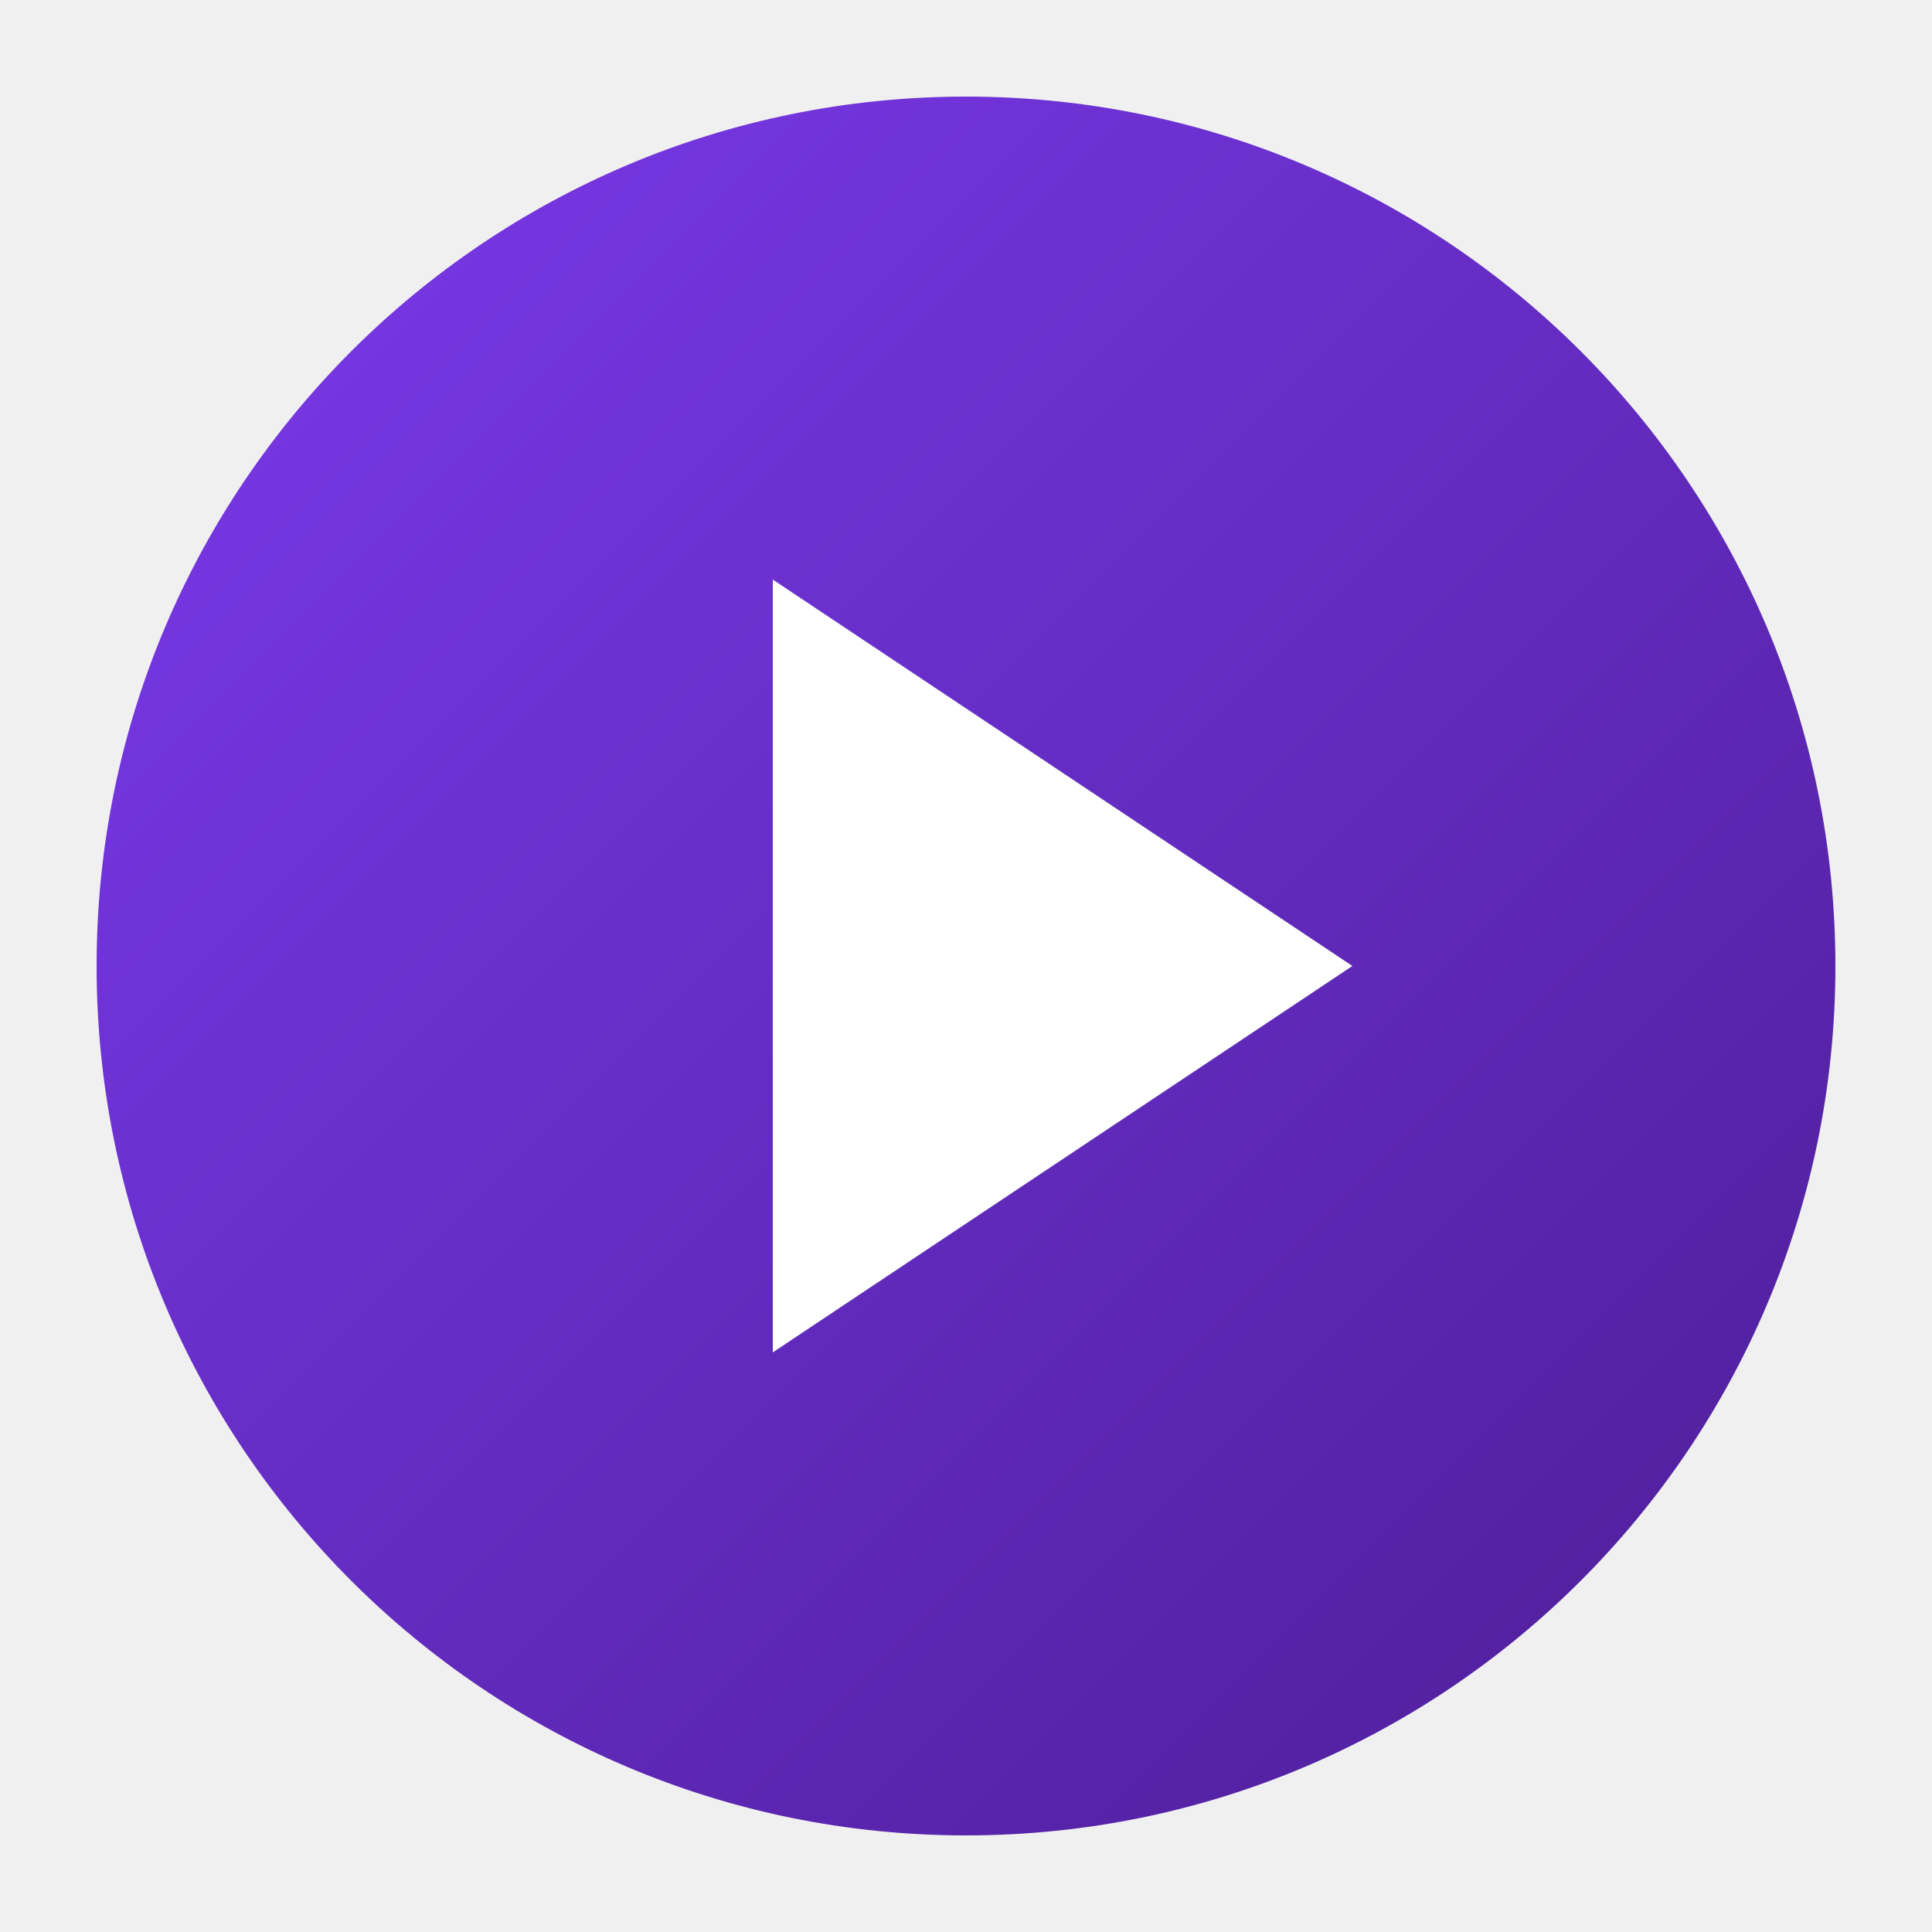
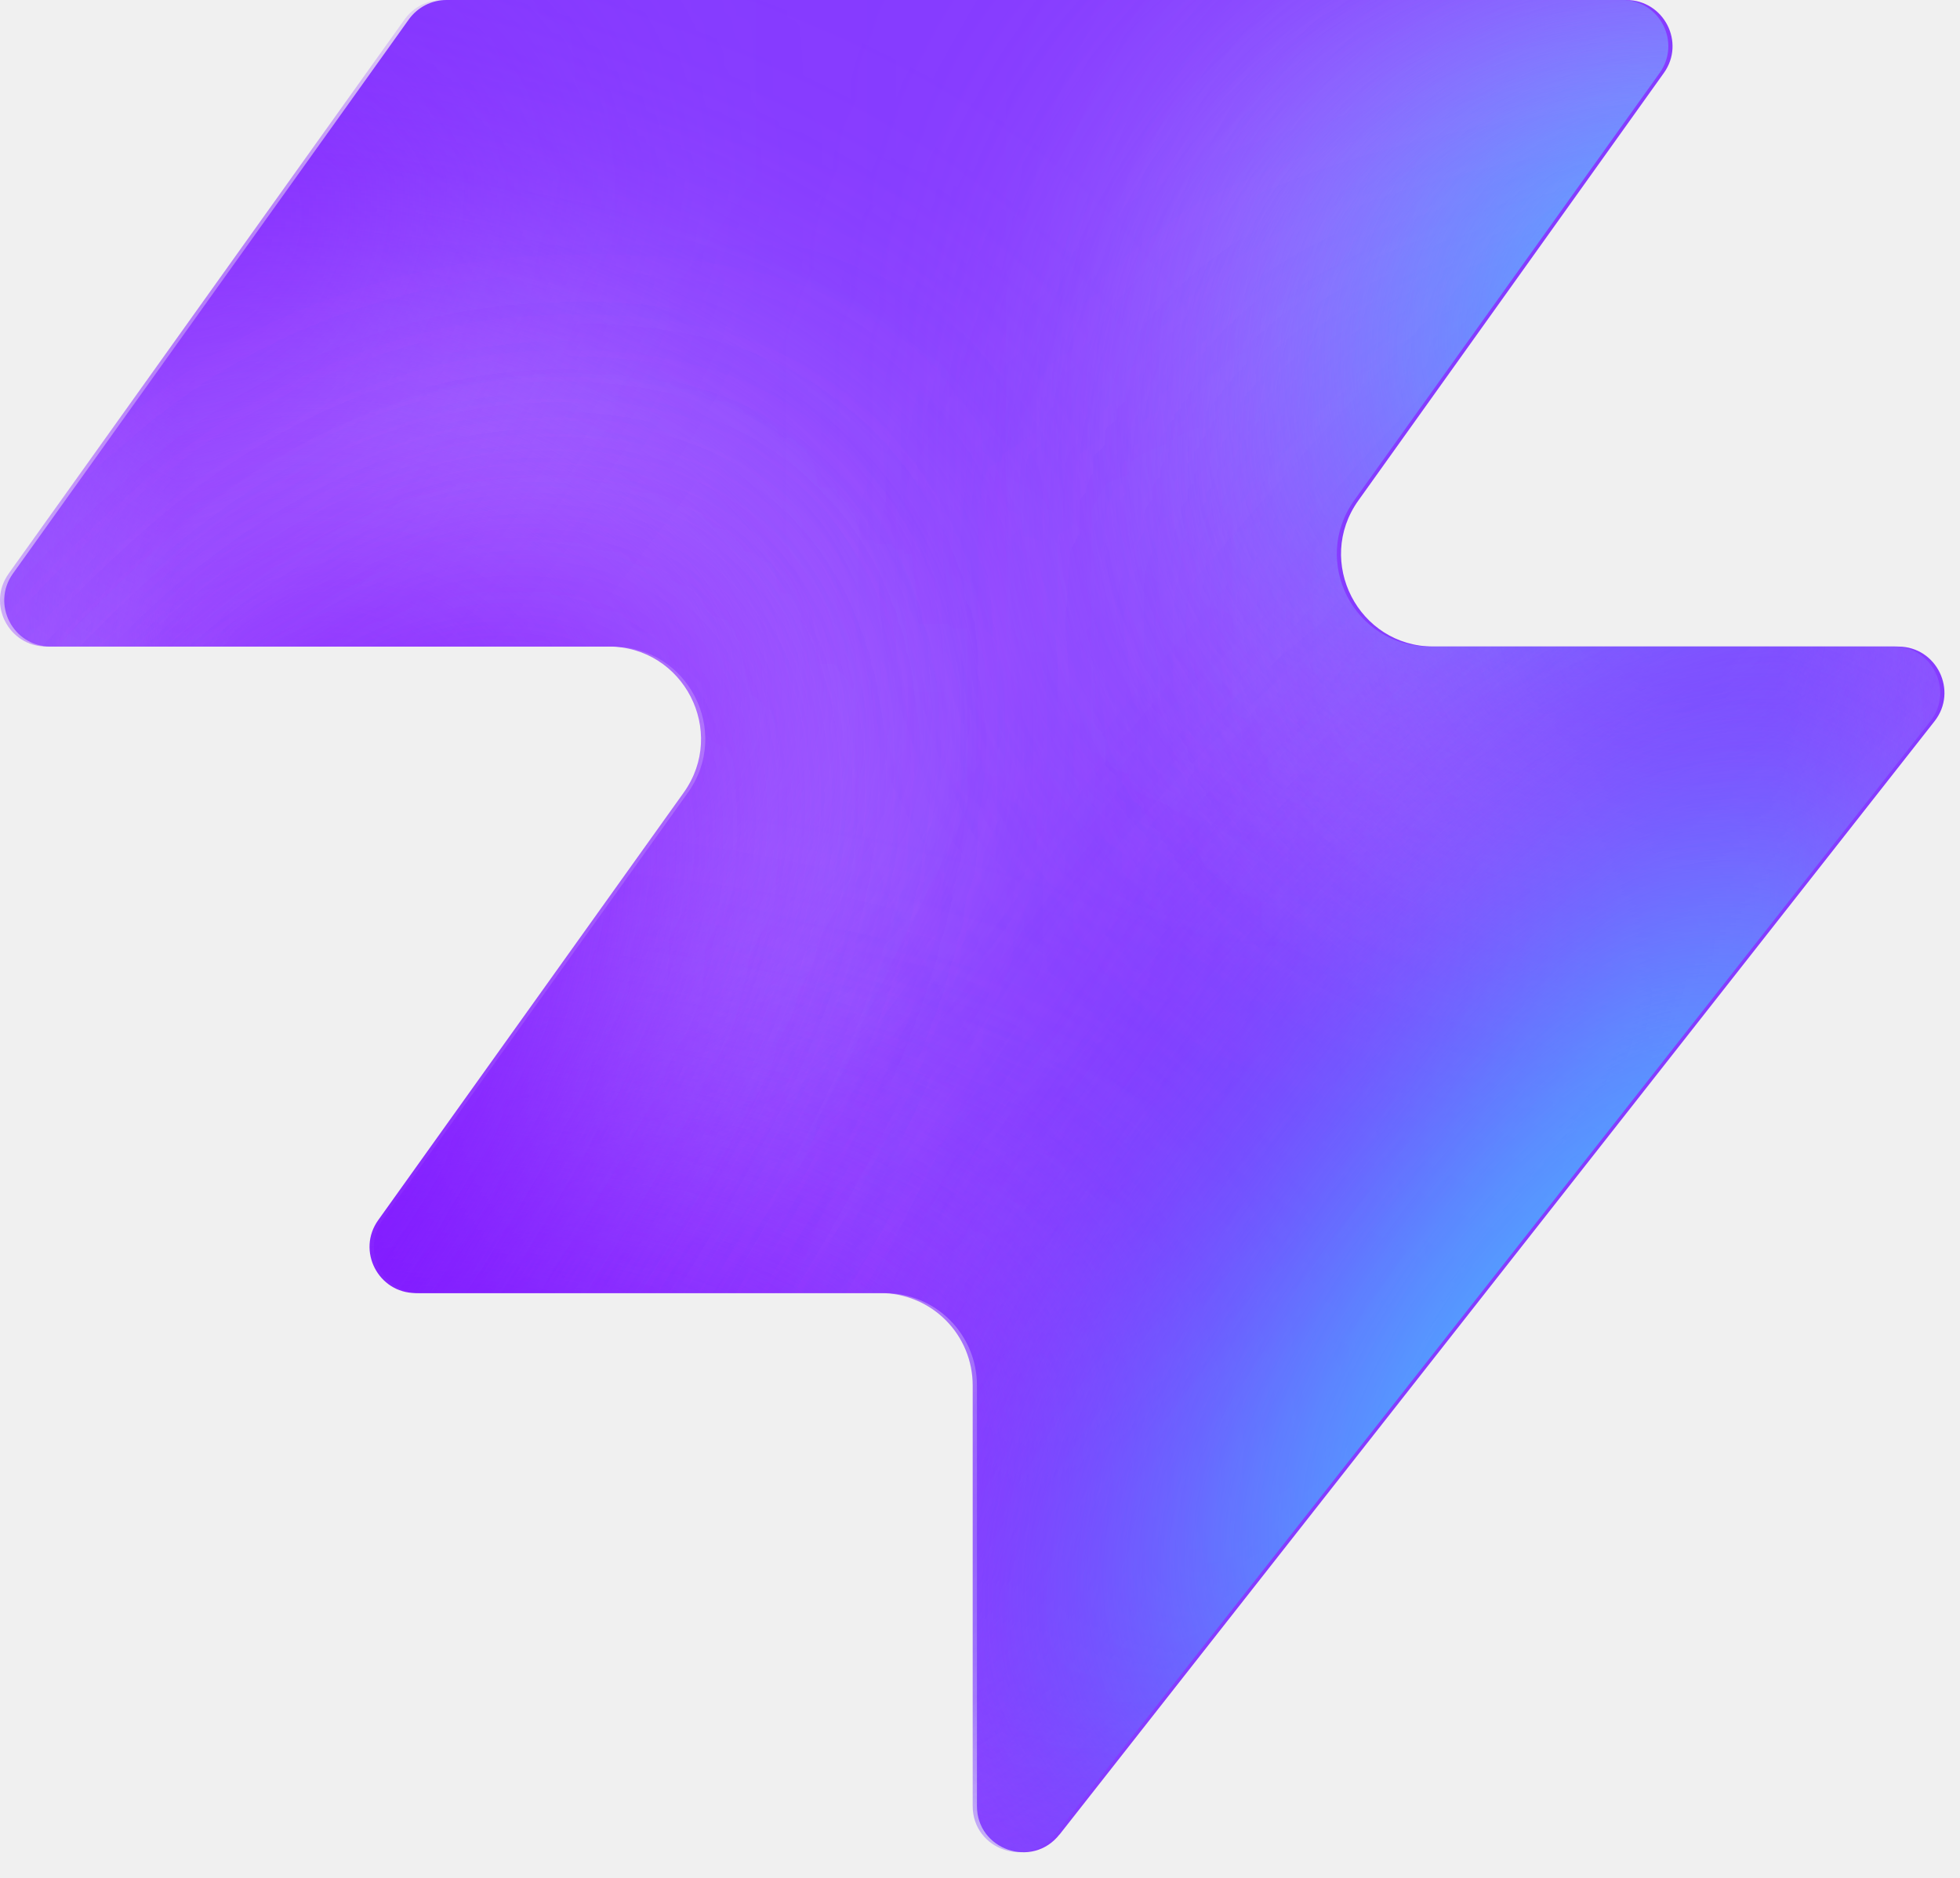
- <svg xmlns="http://www.w3.org/2000/svg" viewBox="0 0 100 100">
+ <svg xmlns="http://www.w3.org/2000/svg" width="48" height="46" fill="none" viewBox="0 0 48 46">
+   <path fill="#863bff" d="M25.946 44.938c-.664.845-2.021.375-2.021-.698V33.937a2.26 2.26 0 0 0-2.262-2.262H10.287c-.92 0-1.456-1.04-.92-1.788l7.48-10.471c1.07-1.497 0-3.578-1.842-3.578H1.237c-.92 0-1.456-1.04-.92-1.788L10.013.474c.214-.297.556-.474.92-.474h28.894c.92 0 1.456 1.04.92 1.788l-7.48 10.471c-1.07 1.498 0 3.579 1.842 3.579h11.377c.943 0 1.473 1.088.89 1.83L25.947 44.94z" style="fill:#863bff;fill:color(display-p3 .525 .23 1);fill-opacity:1" />
+   <mask id="a" width="48" height="46" x="0" y="0" maskUnits="userSpaceOnUse" style="mask-type:alpha">
+     <path fill="#000" d="M25.842 44.938c-.664.844-2.021.375-2.021-.698V33.937a2.26 2.26 0 0 0-2.262-2.262H10.183c-.92 0-1.456-1.04-.92-1.788l7.48-10.471c1.07-1.498 0-3.579-1.842-3.579H1.133c-.92 0-1.456-1.04-.92-1.787L9.91.473c.214-.297.556-.474.92-.474h28.894c.92 0 1.456 1.04.92 1.788l-7.48 10.471c-1.07 1.498 0 3.578 1.842 3.578h11.377c.943 0 1.473 1.088.89 1.832L25.843 44.94z" style="fill:#000;fill-opacity:1" />
+   </mask>
+   <g mask="url(#a)">
+     <g filter="url(#b)">
+       <ellipse cx="5.508" cy="14.704" fill="#ede6ff" rx="5.508" ry="14.704" style="fill:#ede6ff;fill:color(display-p3 .927 .903 1);fill-opacity:1" transform="matrix(.00324 1 1 -.00324 -4.47 31.516)" />
+     </g>
+     <g filter="url(#c)">
+       <ellipse cx="10.399" cy="29.851" fill="#ede6ff" rx="10.399" ry="29.851" style="fill:#ede6ff;fill:color(display-p3 .927 .903 1);fill-opacity:1" transform="matrix(.00324 1 1 -.00324 -39.328 7.883)" />
+     </g>
+     <g filter="url(#d)">
+       <ellipse cx="5.508" cy="30.487" fill="#7e14ff" rx="5.508" ry="30.487" style="fill:#7e14ff;fill:color(display-p3 .492 .077 1);fill-opacity:1" transform="rotate(89.814 -25.913 -14.639)scale(1 -1)" />
+     </g>
+     <g filter="url(#e)">
+       <ellipse cx="5.508" cy="30.599" fill="#7e14ff" rx="5.508" ry="30.599" style="fill:#7e14ff;fill:color(display-p3 .492 .077 1);fill-opacity:1" transform="rotate(89.814 -32.644 -3.334)scale(1 -1)" />
+     </g>
+     <g filter="url(#f)">
+       <ellipse cx="5.508" cy="30.599" fill="#7e14ff" rx="5.508" ry="30.599" style="fill:#7e14ff;fill:color(display-p3 .492 .077 1);fill-opacity:1" transform="matrix(.00324 1 1 -.00324 -34.34 30.47)" />
+     </g>
+     <g filter="url(#g)">
+       <ellipse cx="14.072" cy="22.078" fill="#ede6ff" rx="14.072" ry="22.078" style="fill:#ede6ff;fill:color(display-p3 .927 .903 1);fill-opacity:1" transform="rotate(93.35 24.506 48.493)scale(-1 1)" />
+     </g>
+     <g filter="url(#h)">
+       <ellipse cx="3.47" cy="21.501" fill="#7e14ff" rx="3.47" ry="21.501" style="fill:#7e14ff;fill:color(display-p3 .492 .077 1);fill-opacity:1" transform="rotate(89.009 28.708 47.59)scale(-1 1)" />
+     </g>
+     <g filter="url(#i)">
+       <ellipse cx="3.47" cy="21.501" fill="#7e14ff" rx="3.47" ry="21.501" style="fill:#7e14ff;fill:color(display-p3 .492 .077 1);fill-opacity:1" transform="rotate(89.009 28.708 47.59)scale(-1 1)" />
+     </g>
+     <g filter="url(#j)">
+       <ellipse cx=".387" cy="8.972" fill="#7e14ff" rx="4.407" ry="29.108" style="fill:#7e14ff;fill:color(display-p3 .492 .077 1);fill-opacity:1" transform="rotate(39.51 .387 8.972)" />
+     </g>
+     <g filter="url(#k)">
+       <ellipse cx="47.523" cy="-6.092" fill="#7e14ff" rx="4.407" ry="29.108" style="fill:#7e14ff;fill:color(display-p3 .492 .077 1);fill-opacity:1" transform="rotate(37.892 47.523 -6.092)" />
+     </g>
+     <g filter="url(#l)">
+       <ellipse cx="41.412" cy="6.333" fill="#47bfff" rx="5.971" ry="9.665" style="fill:#47bfff;fill:color(display-p3 .28 .748 1);fill-opacity:1" transform="rotate(37.892 41.412 6.333)" />
+     </g>
+     <g filter="url(#m)">
+       <ellipse cx="-1.879" cy="38.332" fill="#7e14ff" rx="4.407" ry="29.108" style="fill:#7e14ff;fill:color(display-p3 .492 .077 1);fill-opacity:1" transform="rotate(37.892 -1.88 38.332)" />
+     </g>
+     <g filter="url(#n)">
+       <ellipse cx="-1.879" cy="38.332" fill="#7e14ff" rx="4.407" ry="29.108" style="fill:#7e14ff;fill:color(display-p3 .492 .077 1);fill-opacity:1" transform="rotate(37.892 -1.88 38.332)" />
+     </g>
+     <g filter="url(#o)">
+       <ellipse cx="35.651" cy="29.907" fill="#7e14ff" rx="4.407" ry="29.108" style="fill:#7e14ff;fill:color(display-p3 .492 .077 1);fill-opacity:1" transform="rotate(37.892 35.651 29.907)" />
+     </g>
+     <g filter="url(#p)">
+       <ellipse cx="38.418" cy="32.4" fill="#47bfff" rx="5.971" ry="15.297" style="fill:#47bfff;fill:color(display-p3 .28 .748 1);fill-opacity:1" transform="rotate(37.892 38.418 32.4)" />
+     </g>
+   </g>
  <defs>
-     <linearGradient id="grad" x1="0%" y1="0%" x2="100%" y2="100%">
-       <stop offset="0%" style="stop-color:#7C3AED" />
-       <stop offset="100%" style="stop-color:#4c1d95" />
-     </linearGradient>
+     <filter id="b" width="60.045" height="41.654" x="-19.77" y="16.149" color-interpolation-filters="sRGB" filterUnits="userSpaceOnUse">
+       <feFlood flood-opacity="0" result="BackgroundImageFix" />
+       <feBlend in="SourceGraphic" in2="BackgroundImageFix" result="shape" />
+       <feGaussianBlur result="effect1_foregroundBlur_2002_17158" stdDeviation="7.659" />
+     </filter>
+     <filter id="c" width="90.34" height="51.437" x="-54.613" y="-7.533" color-interpolation-filters="sRGB" filterUnits="userSpaceOnUse">
+       <feFlood flood-opacity="0" result="BackgroundImageFix" />
+       <feBlend in="SourceGraphic" in2="BackgroundImageFix" result="shape" />
+       <feGaussianBlur result="effect1_foregroundBlur_2002_17158" stdDeviation="7.659" />
+     </filter>
+     <filter id="d" width="79.355" height="29.4" x="-49.64" y="2.03" color-interpolation-filters="sRGB" filterUnits="userSpaceOnUse">
+       <feFlood flood-opacity="0" result="BackgroundImageFix" />
+       <feBlend in="SourceGraphic" in2="BackgroundImageFix" result="shape" />
+       <feGaussianBlur result="effect1_foregroundBlur_2002_17158" stdDeviation="4.596" />
+     </filter>
+     <filter id="e" width="79.579" height="29.4" x="-45.045" y="20.029" color-interpolation-filters="sRGB" filterUnits="userSpaceOnUse">
+       <feFlood flood-opacity="0" result="BackgroundImageFix" />
+       <feBlend in="SourceGraphic" in2="BackgroundImageFix" result="shape" />
+       <feGaussianBlur result="effect1_foregroundBlur_2002_17158" stdDeviation="4.596" />
+     </filter>
+     <filter id="f" width="79.579" height="29.4" x="-43.513" y="21.178" color-interpolation-filters="sRGB" filterUnits="userSpaceOnUse">
+       <feFlood flood-opacity="0" result="BackgroundImageFix" />
+       <feBlend in="SourceGraphic" in2="BackgroundImageFix" result="shape" />
+       <feGaussianBlur result="effect1_foregroundBlur_2002_17158" stdDeviation="4.596" />
+     </filter>
+     <filter id="g" width="74.749" height="58.852" x="15.756" y="-17.901" color-interpolation-filters="sRGB" filterUnits="userSpaceOnUse">
+       <feFlood flood-opacity="0" result="BackgroundImageFix" />
+       <feBlend in="SourceGraphic" in2="BackgroundImageFix" result="shape" />
+       <feGaussianBlur result="effect1_foregroundBlur_2002_17158" stdDeviation="7.659" />
+     </filter>
+     <filter id="h" width="61.377" height="25.362" x="23.548" y="2.284" color-interpolation-filters="sRGB" filterUnits="userSpaceOnUse">
+       <feFlood flood-opacity="0" result="BackgroundImageFix" />
+       <feBlend in="SourceGraphic" in2="BackgroundImageFix" result="shape" />
+       <feGaussianBlur result="effect1_foregroundBlur_2002_17158" stdDeviation="4.596" />
+     </filter>
+     <filter id="i" width="61.377" height="25.362" x="23.548" y="2.284" color-interpolation-filters="sRGB" filterUnits="userSpaceOnUse">
+       <feFlood flood-opacity="0" result="BackgroundImageFix" />
+       <feBlend in="SourceGraphic" in2="BackgroundImageFix" result="shape" />
+       <feGaussianBlur result="effect1_foregroundBlur_2002_17158" stdDeviation="4.596" />
+     </filter>
+     <filter id="j" width="56.045" height="63.649" x="-27.636" y="-22.853" color-interpolation-filters="sRGB" filterUnits="userSpaceOnUse">
+       <feFlood flood-opacity="0" result="BackgroundImageFix" />
+       <feBlend in="SourceGraphic" in2="BackgroundImageFix" result="shape" />
+       <feGaussianBlur result="effect1_foregroundBlur_2002_17158" stdDeviation="4.596" />
+     </filter>
+     <filter id="k" width="54.814" height="64.646" x="20.116" y="-38.415" color-interpolation-filters="sRGB" filterUnits="userSpaceOnUse">
+       <feFlood flood-opacity="0" result="BackgroundImageFix" />
+       <feBlend in="SourceGraphic" in2="BackgroundImageFix" result="shape" />
+       <feGaussianBlur result="effect1_foregroundBlur_2002_17158" stdDeviation="4.596" />
+     </filter>
+     <filter id="l" width="33.541" height="35.313" x="24.641" y="-11.323" color-interpolation-filters="sRGB" filterUnits="userSpaceOnUse">
+       <feFlood flood-opacity="0" result="BackgroundImageFix" />
+       <feBlend in="SourceGraphic" in2="BackgroundImageFix" result="shape" />
+       <feGaussianBlur result="effect1_foregroundBlur_2002_17158" stdDeviation="4.596" />
+     </filter>
+     <filter id="m" width="54.814" height="64.646" x="-29.286" y="6.009" color-interpolation-filters="sRGB" filterUnits="userSpaceOnUse">
+       <feFlood flood-opacity="0" result="BackgroundImageFix" />
+       <feBlend in="SourceGraphic" in2="BackgroundImageFix" result="shape" />
+       <feGaussianBlur result="effect1_foregroundBlur_2002_17158" stdDeviation="4.596" />
+     </filter>
+     <filter id="n" width="54.814" height="64.646" x="-29.286" y="6.009" color-interpolation-filters="sRGB" filterUnits="userSpaceOnUse">
+       <feFlood flood-opacity="0" result="BackgroundImageFix" />
+       <feBlend in="SourceGraphic" in2="BackgroundImageFix" result="shape" />
+       <feGaussianBlur result="effect1_foregroundBlur_2002_17158" stdDeviation="4.596" />
+     </filter>
+     <filter id="o" width="54.814" height="64.646" x="8.244" y="-2.416" color-interpolation-filters="sRGB" filterUnits="userSpaceOnUse">
+       <feFlood flood-opacity="0" result="BackgroundImageFix" />
+       <feBlend in="SourceGraphic" in2="BackgroundImageFix" result="shape" />
+       <feGaussianBlur result="effect1_foregroundBlur_2002_17158" stdDeviation="4.596" />
+     </filter>
+     <filter id="p" width="39.409" height="43.623" x="18.713" y="10.588" color-interpolation-filters="sRGB" filterUnits="userSpaceOnUse">
+       <feFlood flood-opacity="0" result="BackgroundImageFix" />
+       <feBlend in="SourceGraphic" in2="BackgroundImageFix" result="shape" />
+       <feGaussianBlur result="effect1_foregroundBlur_2002_17158" stdDeviation="4.596" />
+     </filter>
  </defs>
-   <circle cx="50" cy="50" r="45" fill="url(#grad)" />
-   <polygon points="40,30 70,50 40,70" fill="white" />
</svg>
